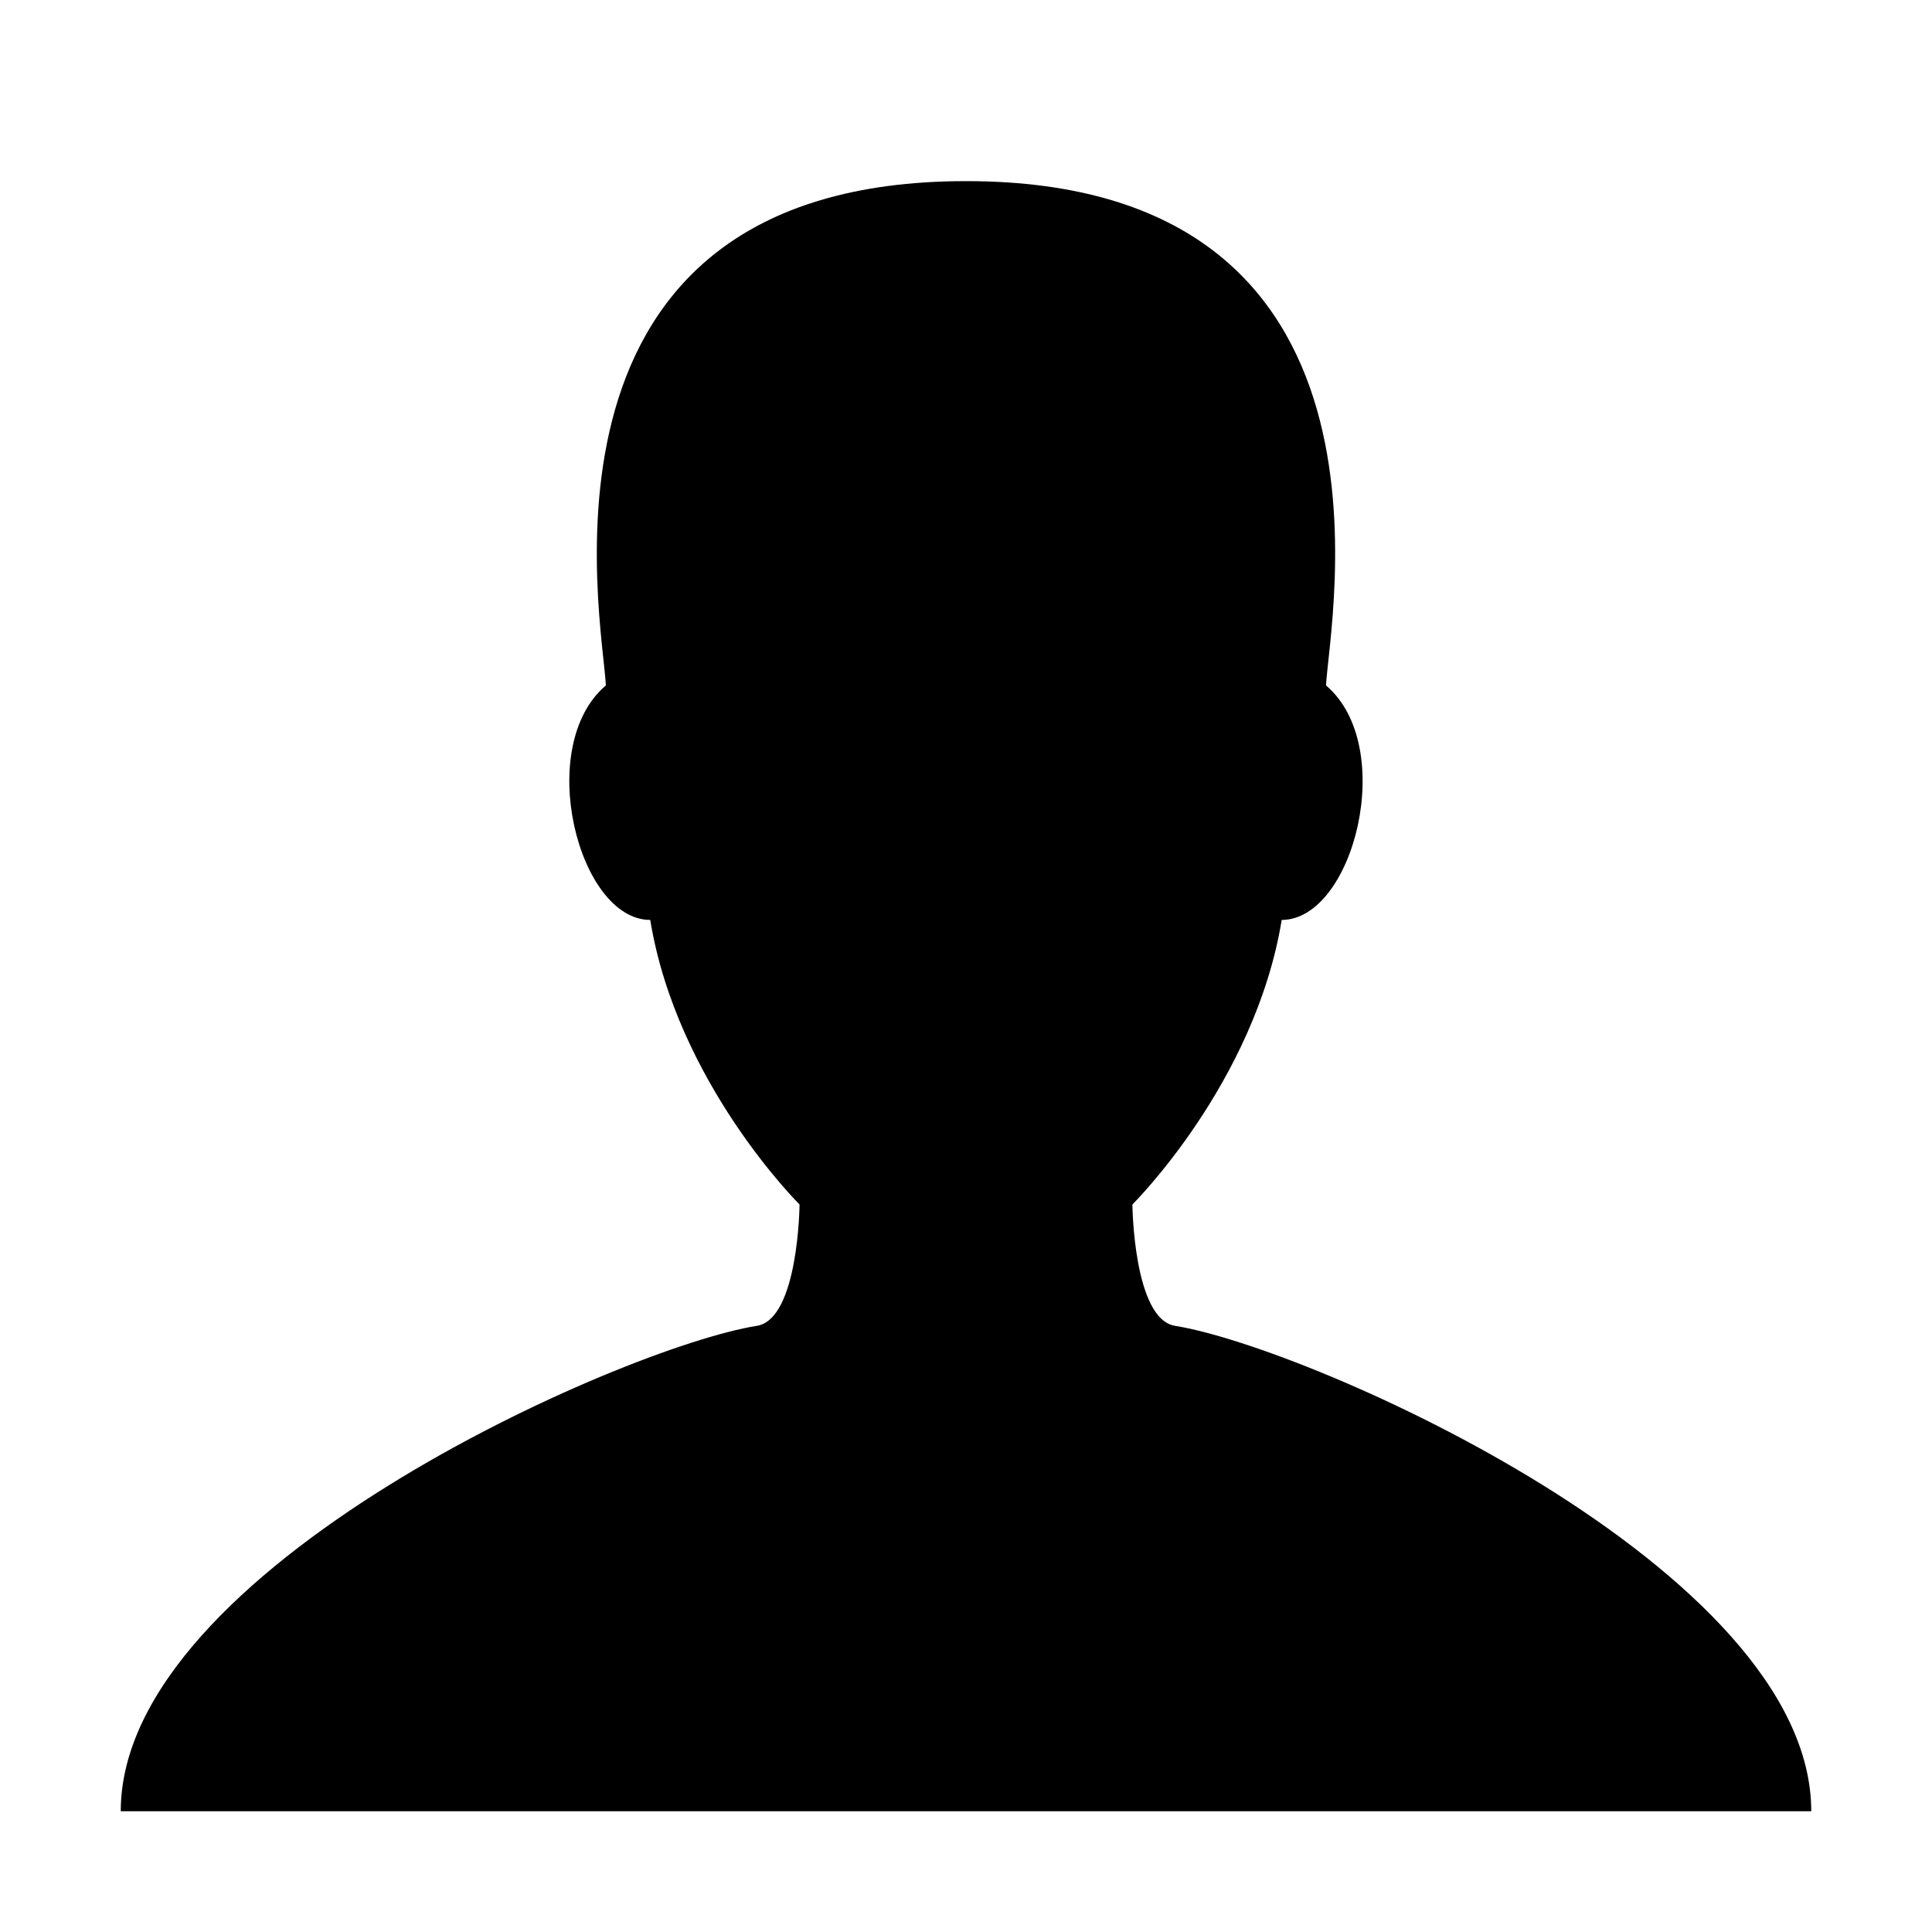
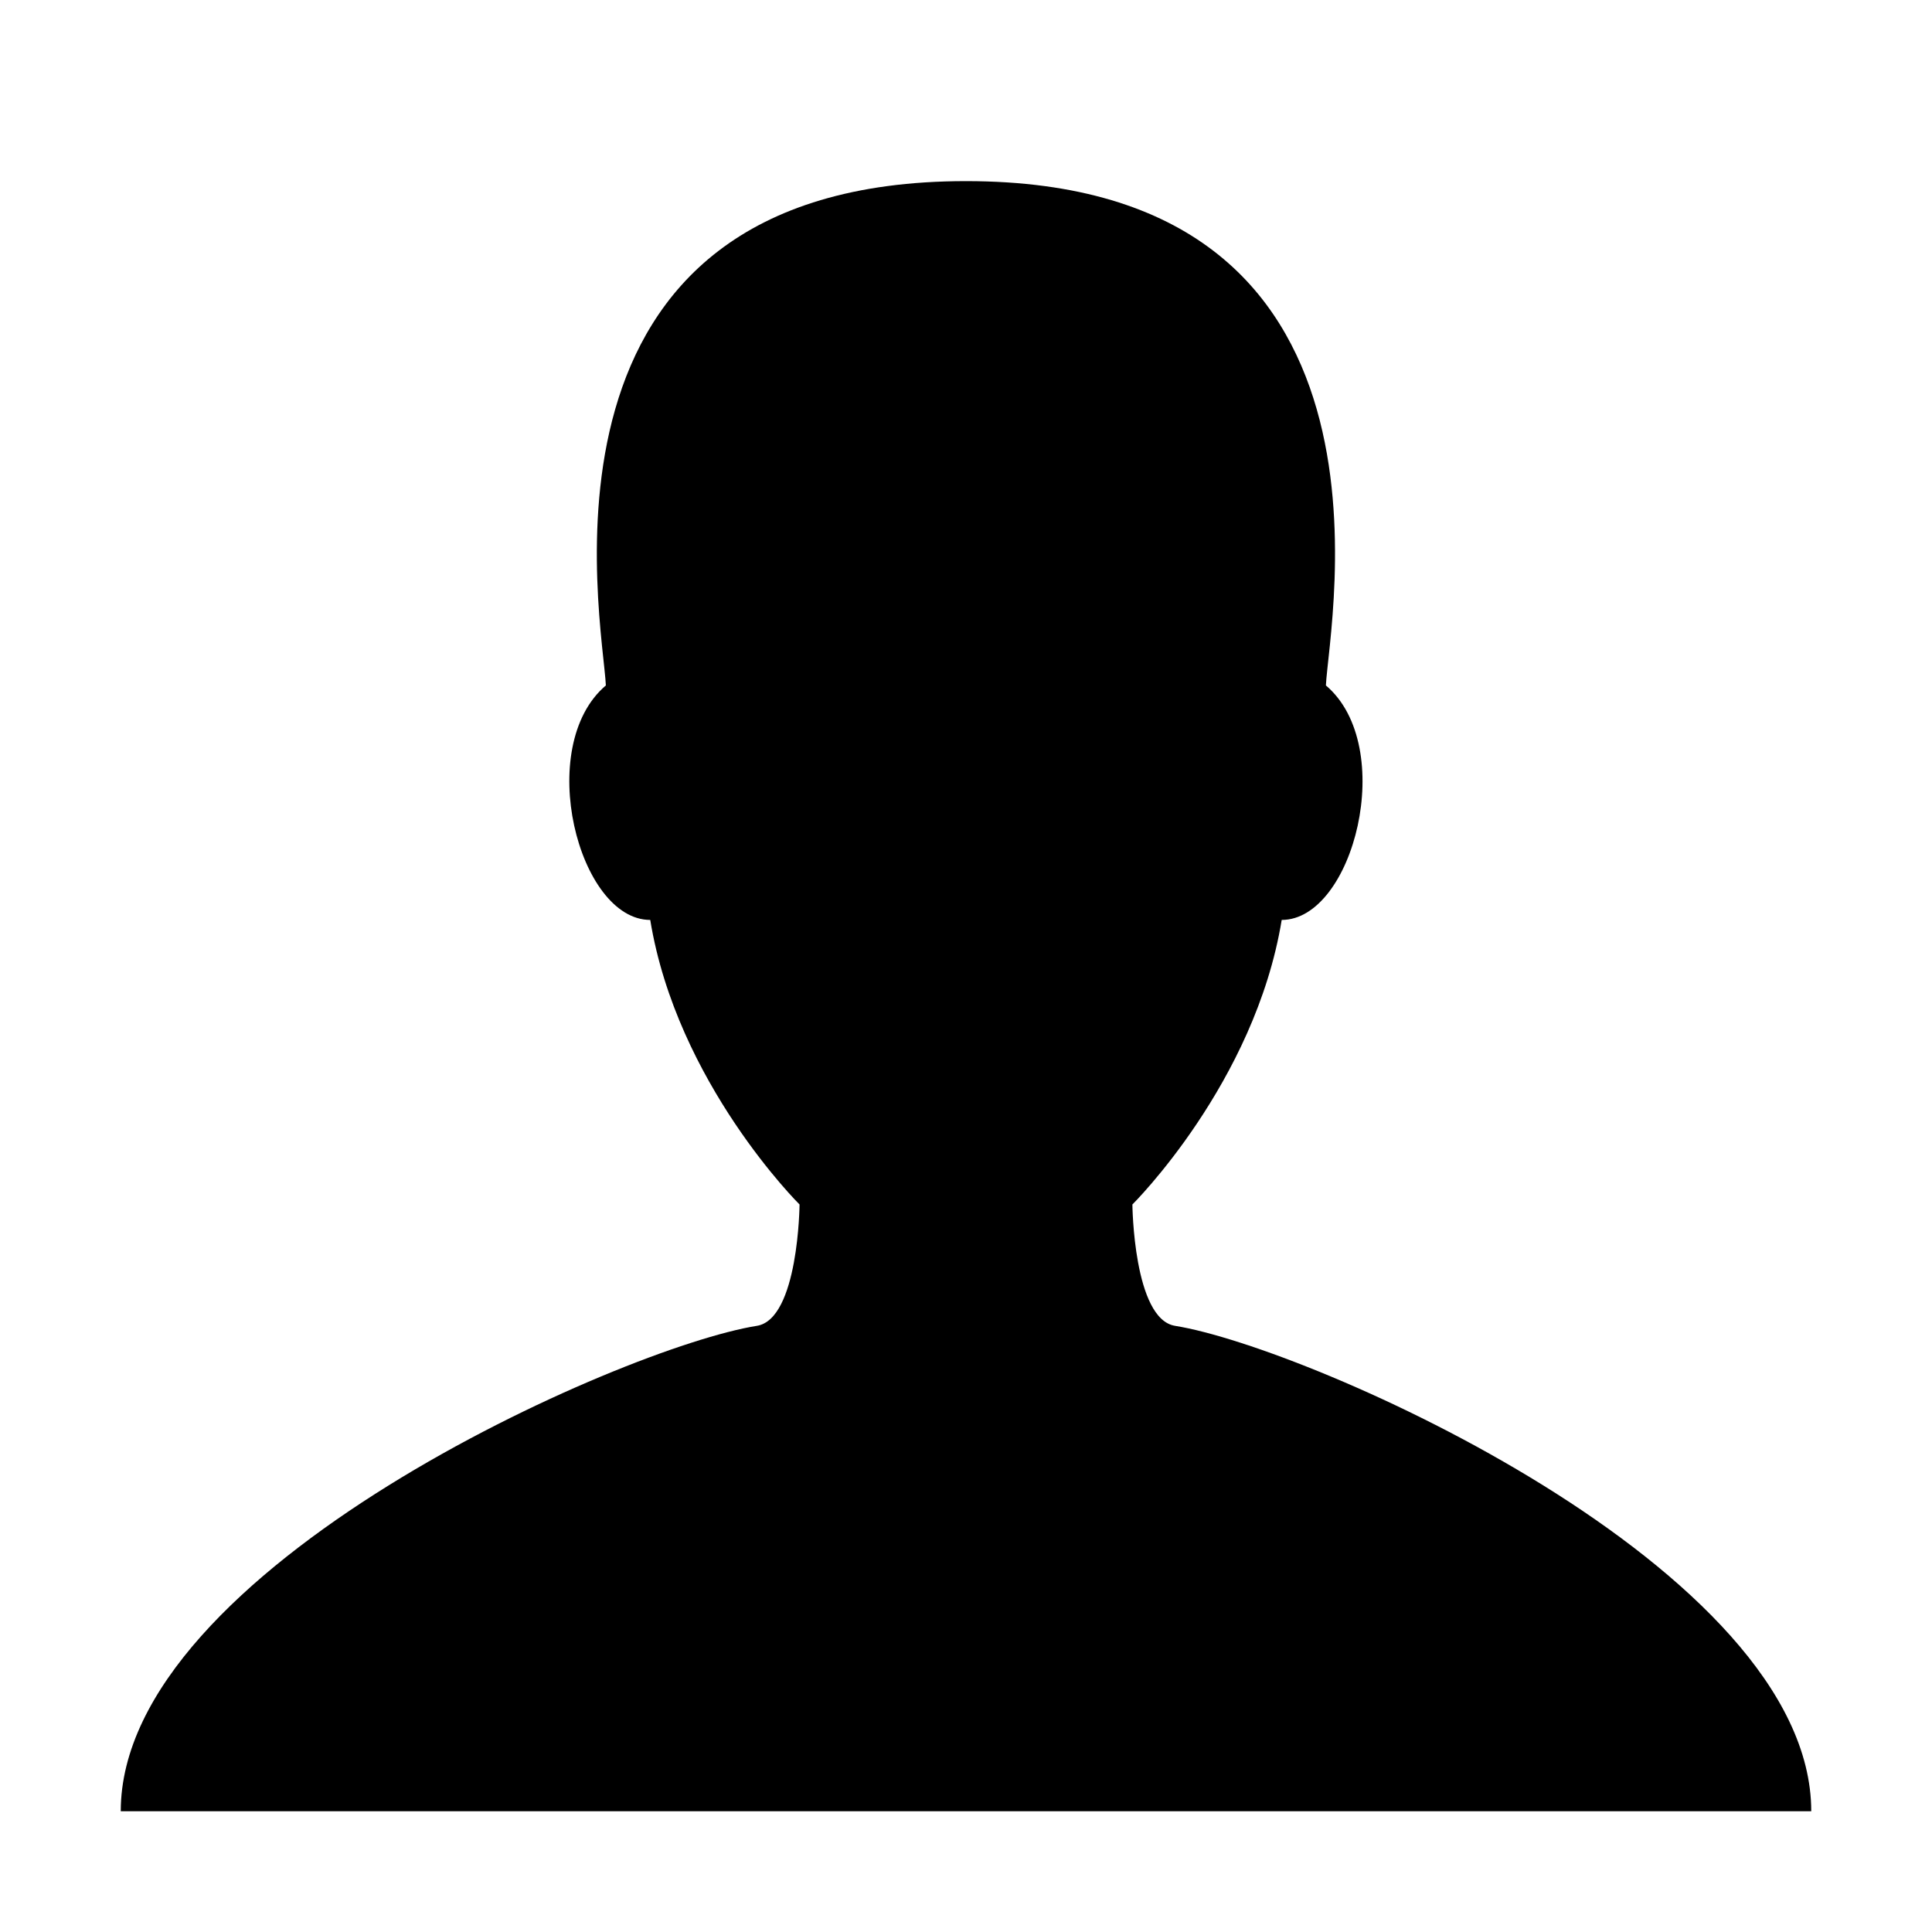
<svg xmlns="http://www.w3.org/2000/svg" viewBox="0 0 32 32">
-   <path d="M19.463 21.96c-.69-.11-.707-2.01-.707-2.01s2.03-2.01 2.473-4.713c1.19 0 1.925-2.873.734-3.884C22.014 10.29 23.494 3 16 3s-6.014 7.29-5.965 8.353c-1.19 1.01-.455 3.884.735 3.884.442 2.703 2.473 4.713 2.473 4.713s-.016 1.9-.707 2.01C10.31 22.314 2 25.98 2 30h28c0-4.02-8.312-7.685-10.538-8.04z" />
+   <path d="M19.463 21.96c-.69-.11-.707-2.01-.707-2.01s2.03-2.01 2.473-4.713c1.19 0 1.923-2.873.732-3.884C22.012 10.29 23.492 3 16 3s-6.014 7.29-5.965 8.353c-1.19 1.01-.455 3.884.735 3.884.442 2.703 2.473 4.713 2.473 4.713s-.016 1.9-.707 2.01C10.31 22.314 2 25.98 2 30h28c0-4.02-8.312-7.685-10.538-8.04z" />
</svg>
